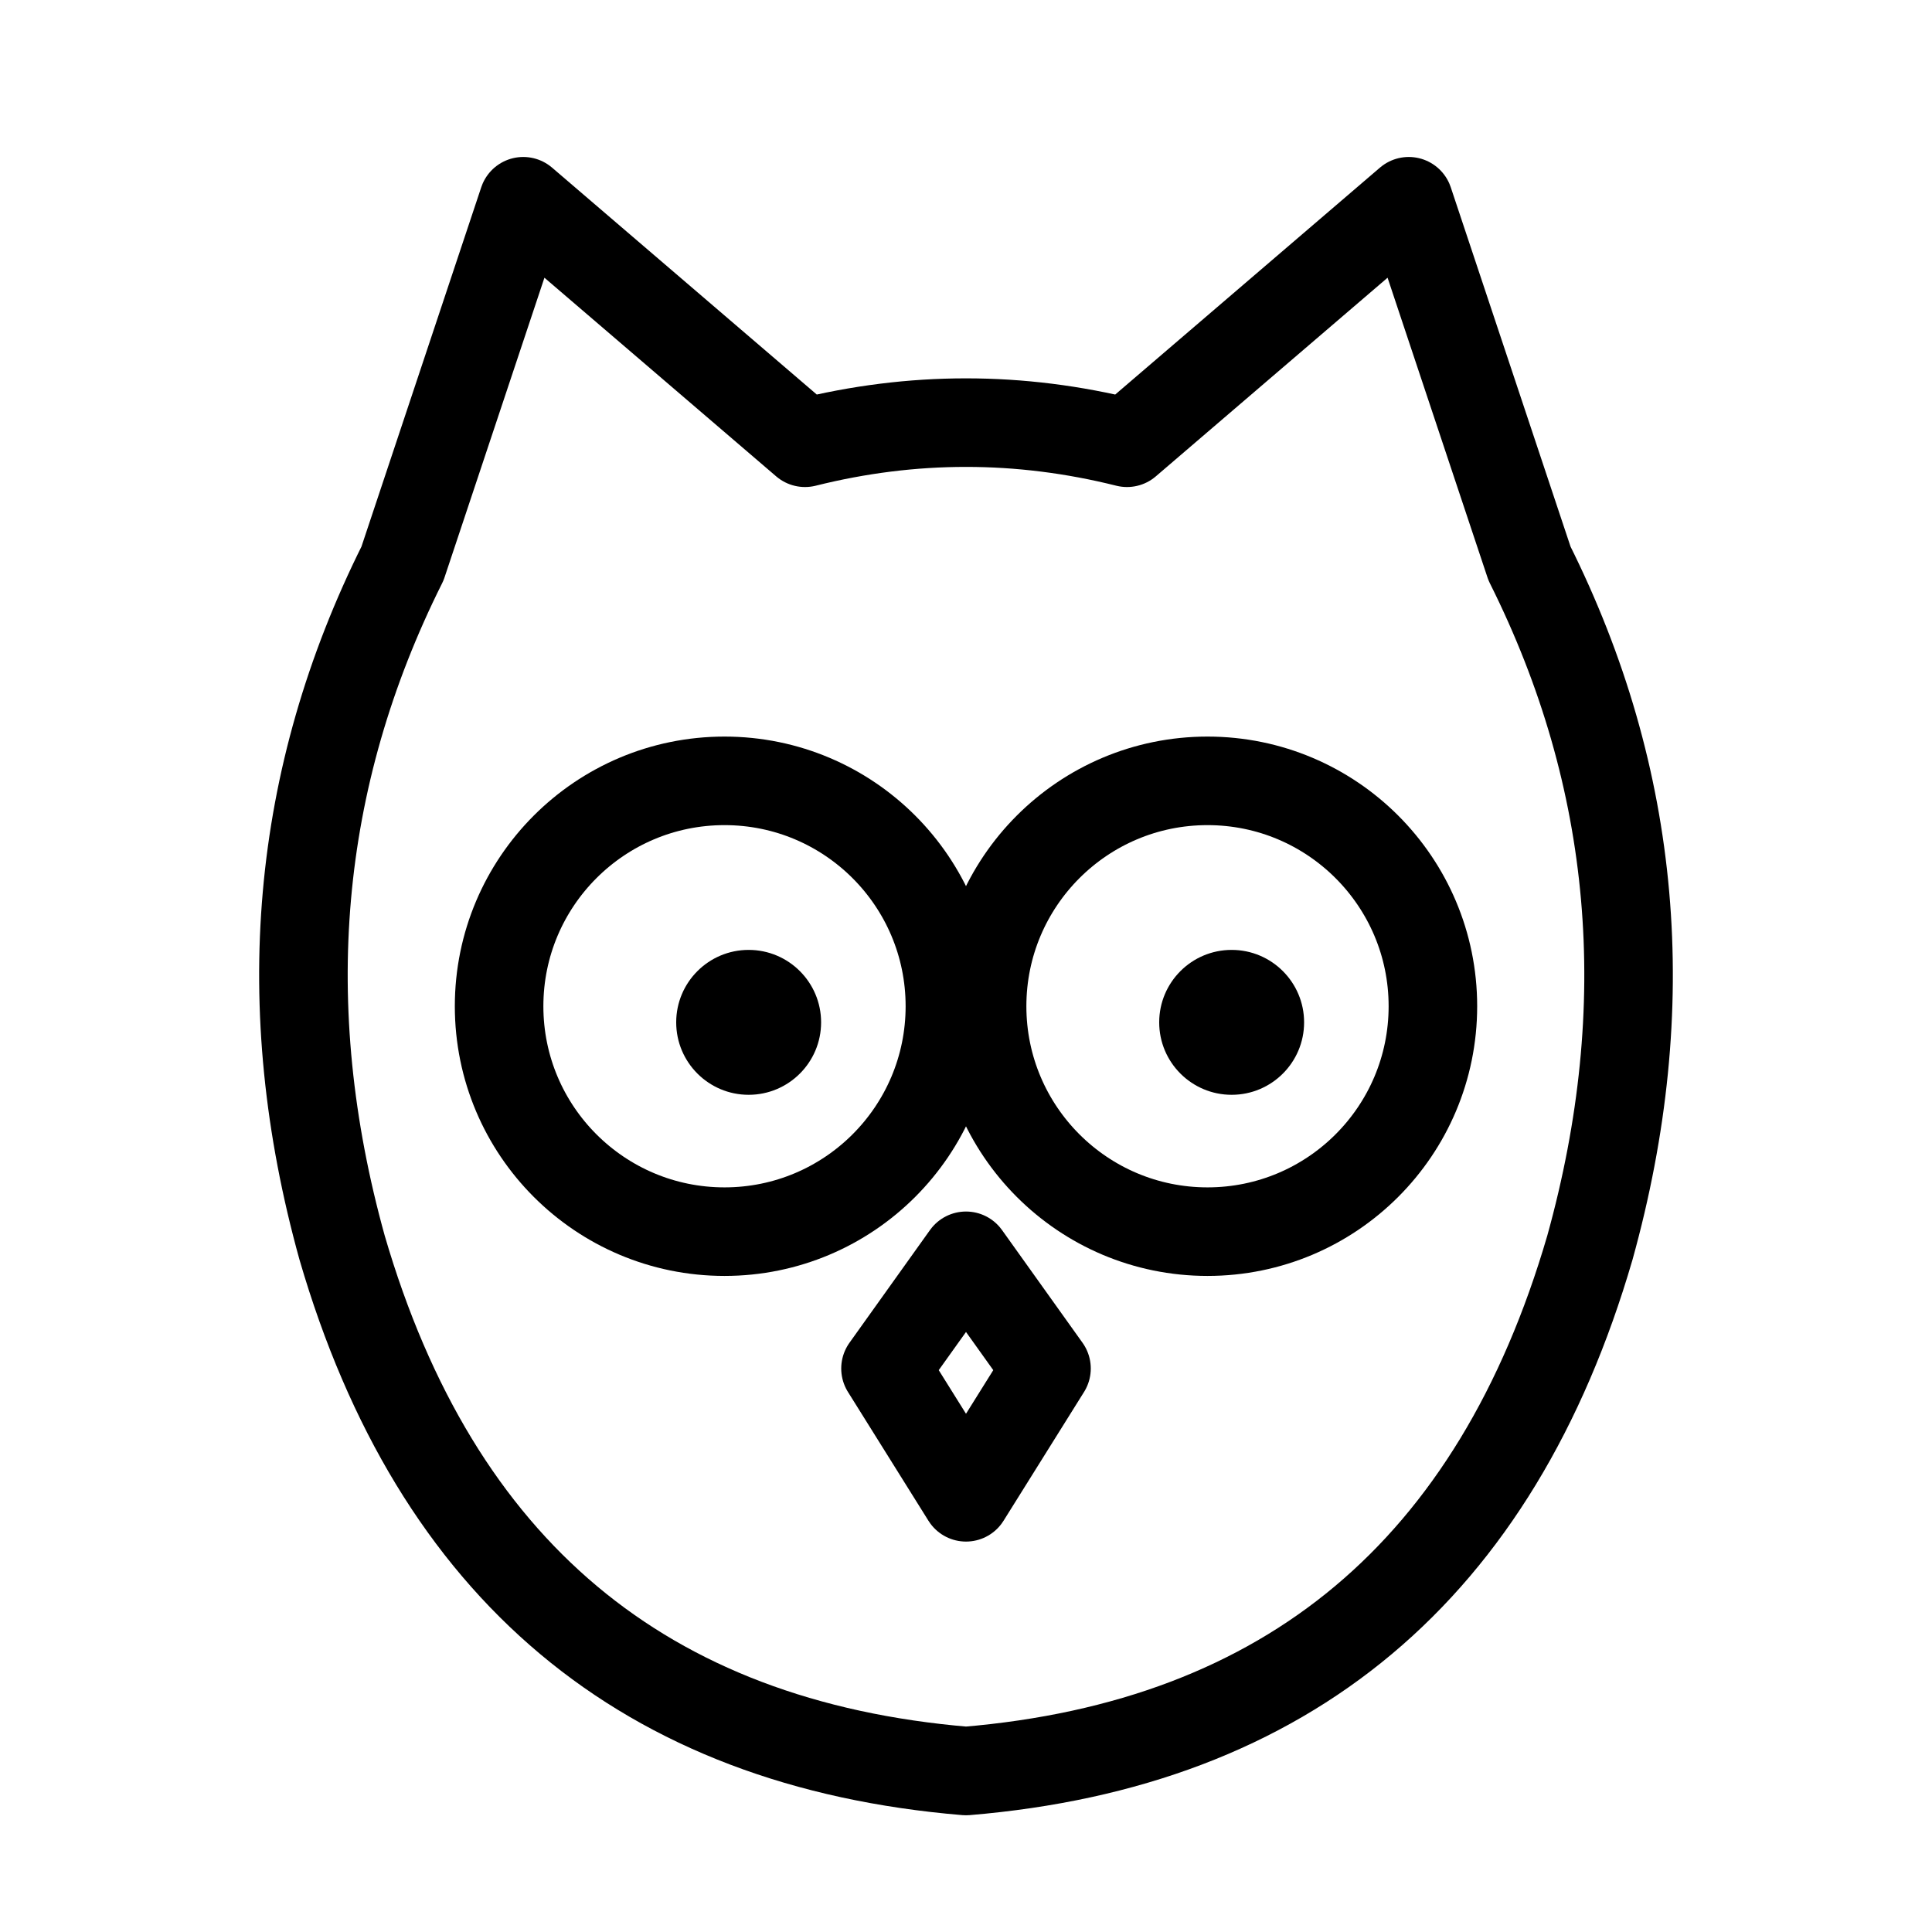
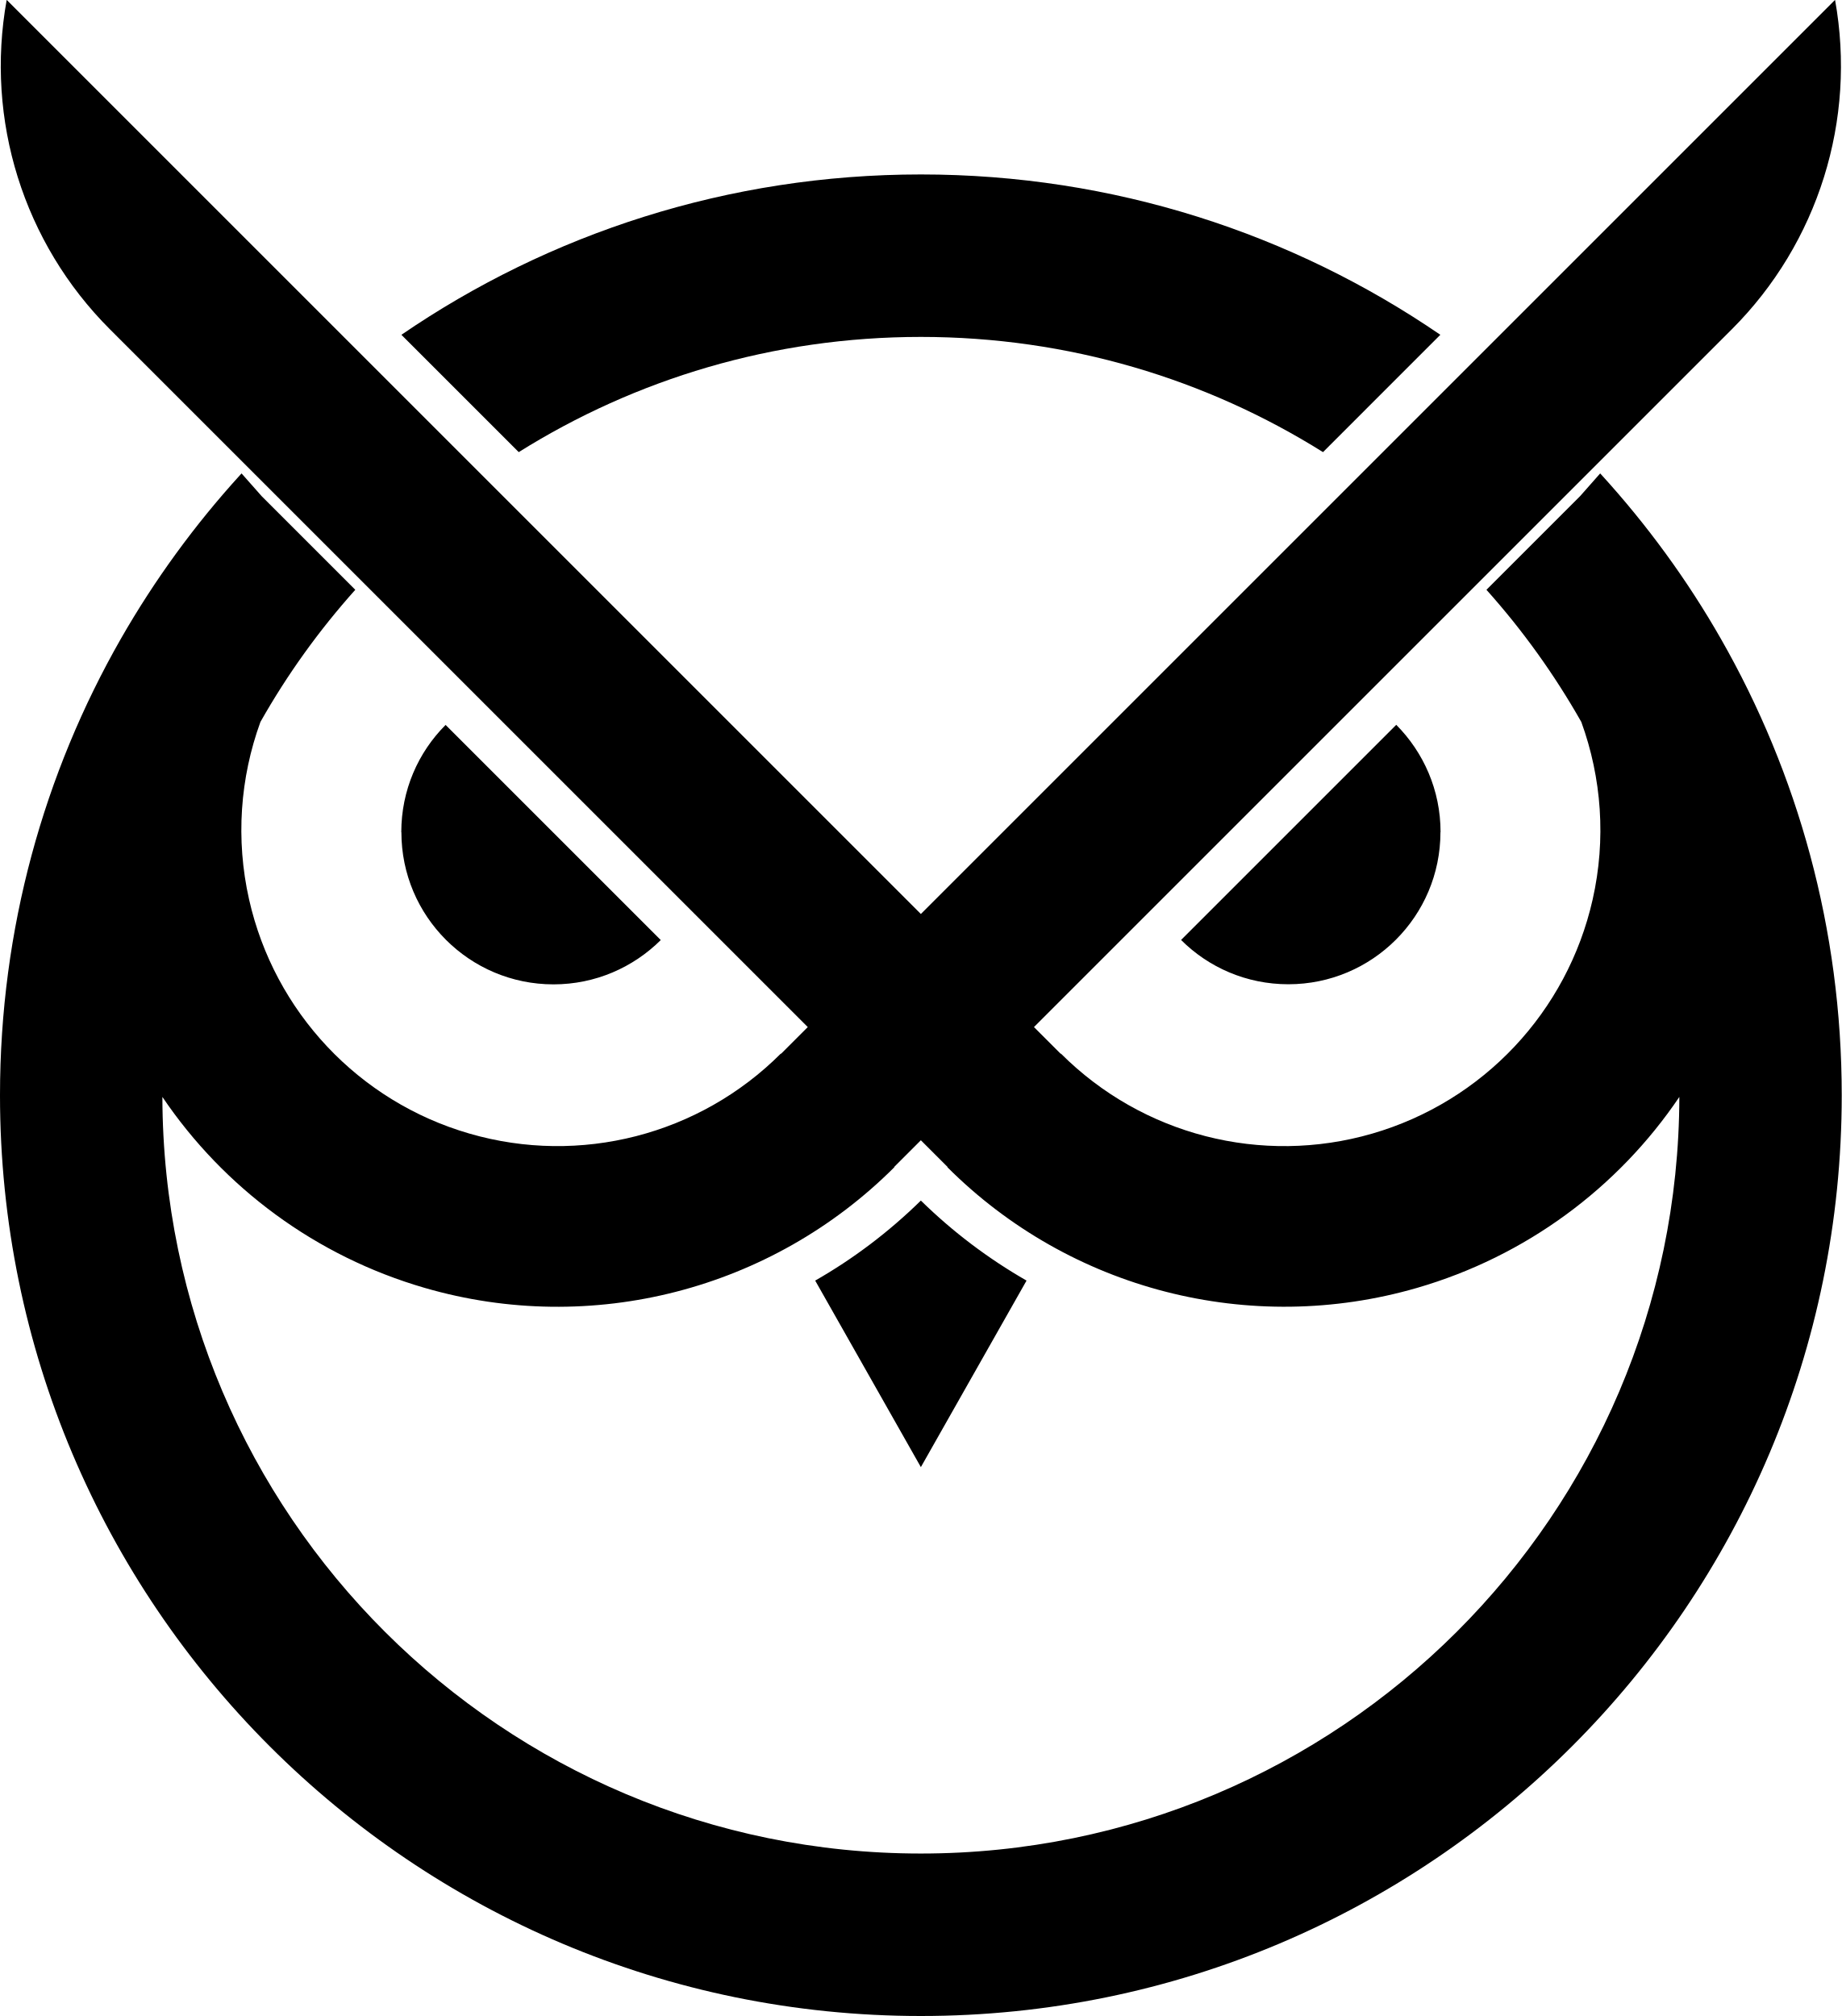
- <svg xmlns="http://www.w3.org/2000/svg" width="48" height="48" viewBox="0 0 48 48" role="img" aria-label="buoh">
-   <g fill="none" stroke="currentColor" stroke-width="2.2" stroke-linejoin="round">
-     <path d="M10 14 13 5l7 6q4-1 8 0l7-6 3 9q4 8 1.5 17Q36 43 24 44 12 43 8.5 31 6 22 10 14Z" />
-     <circle cx="18" cy="25" r="5.6" />
-     <circle cx="30" cy="25" r="5.6" />
-     <path d="M24 31.2 26 34l-2 3.2-2-3.2Z" />
-   </g>
-   <circle cx="18.6" cy="25.4" r="1.8" fill="currentColor" />
-   <circle cx="30.6" cy="25.4" r="1.8" fill="currentColor" />
+ <svg xmlns="http://www.w3.org/2000/svg" viewBox="0 0 173.76 190.22" width="173.76" height="190.22" role="img" aria-label="buoh">
+   <path fill="currentColor" d="M0,103.34c0,-15.67 4.15,-30.38 11.41,-43.08c3.19,-5.57 6.97,-10.75 11.26,-15.46c0.04,-0.04 0.08,-0.09 0.12,-0.13l1.9,2.15l8.83,8.83c-3.41,3.81 -6.42,7.99 -8.95,12.47c-1.92,5.27 -2.35,11.08 -1.07,16.75c2.39,10.6 10.35,19.07 20.79,22.09c10.44,3.03 21.7,0.13 29.38,-7.55l0.02,0.02l2.52,-2.52l-65.85,-65.85c-8.14,-8.14 -11.77,-19.74 -9.73,-31.07l86.25,86.25l86.25,-86.25c2.04,11.32 -1.59,22.93 -9.73,31.07l-65.85,65.85l2.52,2.52l0.02,-0.02c7.69,7.69 18.94,10.58 29.38,7.55c10.44,-3.03 18.4,-11.49 20.79,-22.09c1.28,-5.67 0.85,-11.47 -1.07,-16.75c-2.54,-4.48 -5.54,-8.66 -8.95,-12.47l8.83,-8.83l1.9,-2.15c0.04,0.04 0.08,0.09 0.12,0.13c4.29,4.71 8.08,9.89 11.26,15.46c7.26,12.7 11.41,27.4 11.41,43.08c0,47.98 -38.9,86.88 -86.88,86.88c-47.98,0 -86.88,-38.9 -86.88,-86.88zM86.88,174.89c39.46,0 71.47,-31.95 71.56,-71.39c-5.79,8.58 -14.48,15.04 -24.75,18.02c-15.74,4.56 -32.72,0.2 -44.31,-11.39l0.02,-0.02l-2.52,-2.52l-2.52,2.52l0.02,0.02c-11.59,11.59 -28.57,15.96 -44.31,11.39c-10.27,-2.98 -18.95,-9.44 -24.75,-18.02c0.09,39.44 32.09,71.39 71.56,71.39zM86.88,16.46c18.18,0 35.06,5.58 49.01,15.13l-11.07,11.07c-11,-6.89 -24,-10.87 -37.94,-10.87c-13.94,0 -26.94,3.98 -37.94,10.87l-11.07,-11.07c13.95,-9.55 30.83,-15.13 49.01,-15.13zM135.9,78.52c0,7.93 -6.43,14.35 -14.35,14.35c-3.95,0 -7.53,-1.59 -10.12,-4.18l20.3,-20.3c2.58,2.6 4.18,6.17 4.18,10.12zM37.86,78.52c0,-3.95 1.59,-7.53 4.18,-10.12l20.3,20.3c-2.6,2.58 -6.17,4.18 -10.12,4.18c-7.93,0 -14.35,-6.43 -14.35,-14.35zM86.88,138.43l-9.97,-17.6c3.59,-2.05 6.94,-4.58 9.97,-7.55c3.03,2.97 6.38,5.49 9.97,7.55z" />
</svg>
